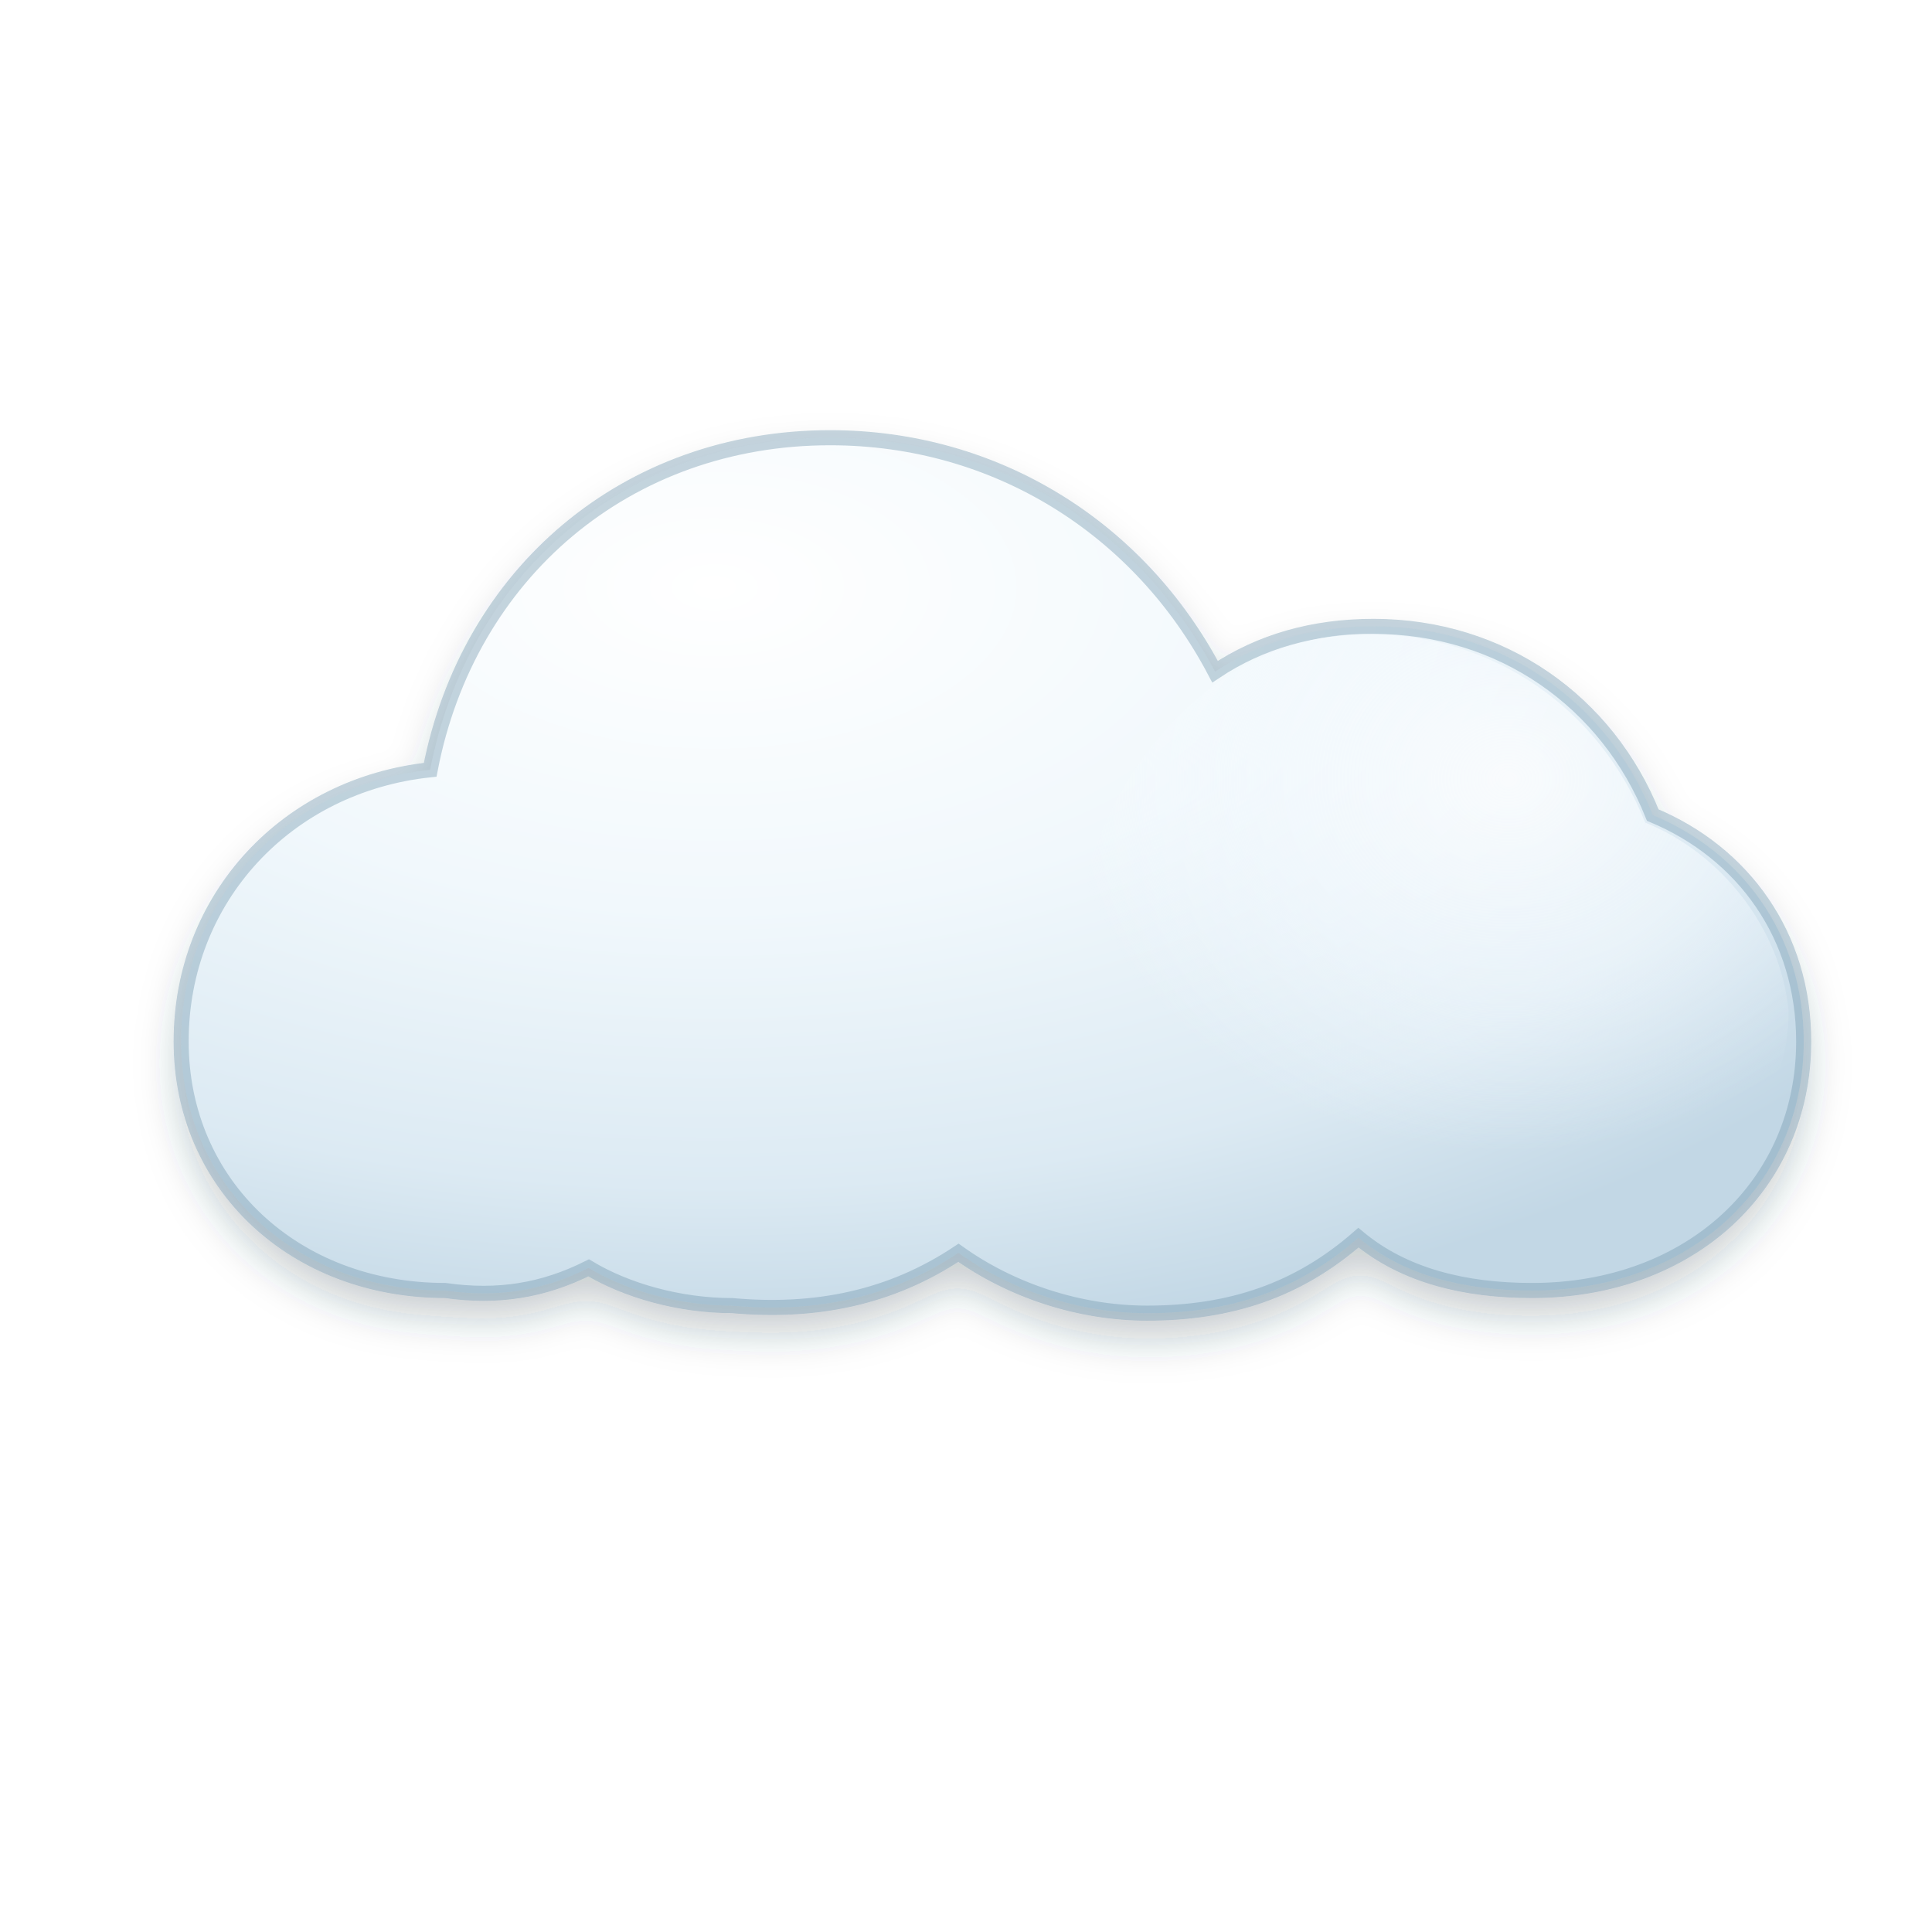
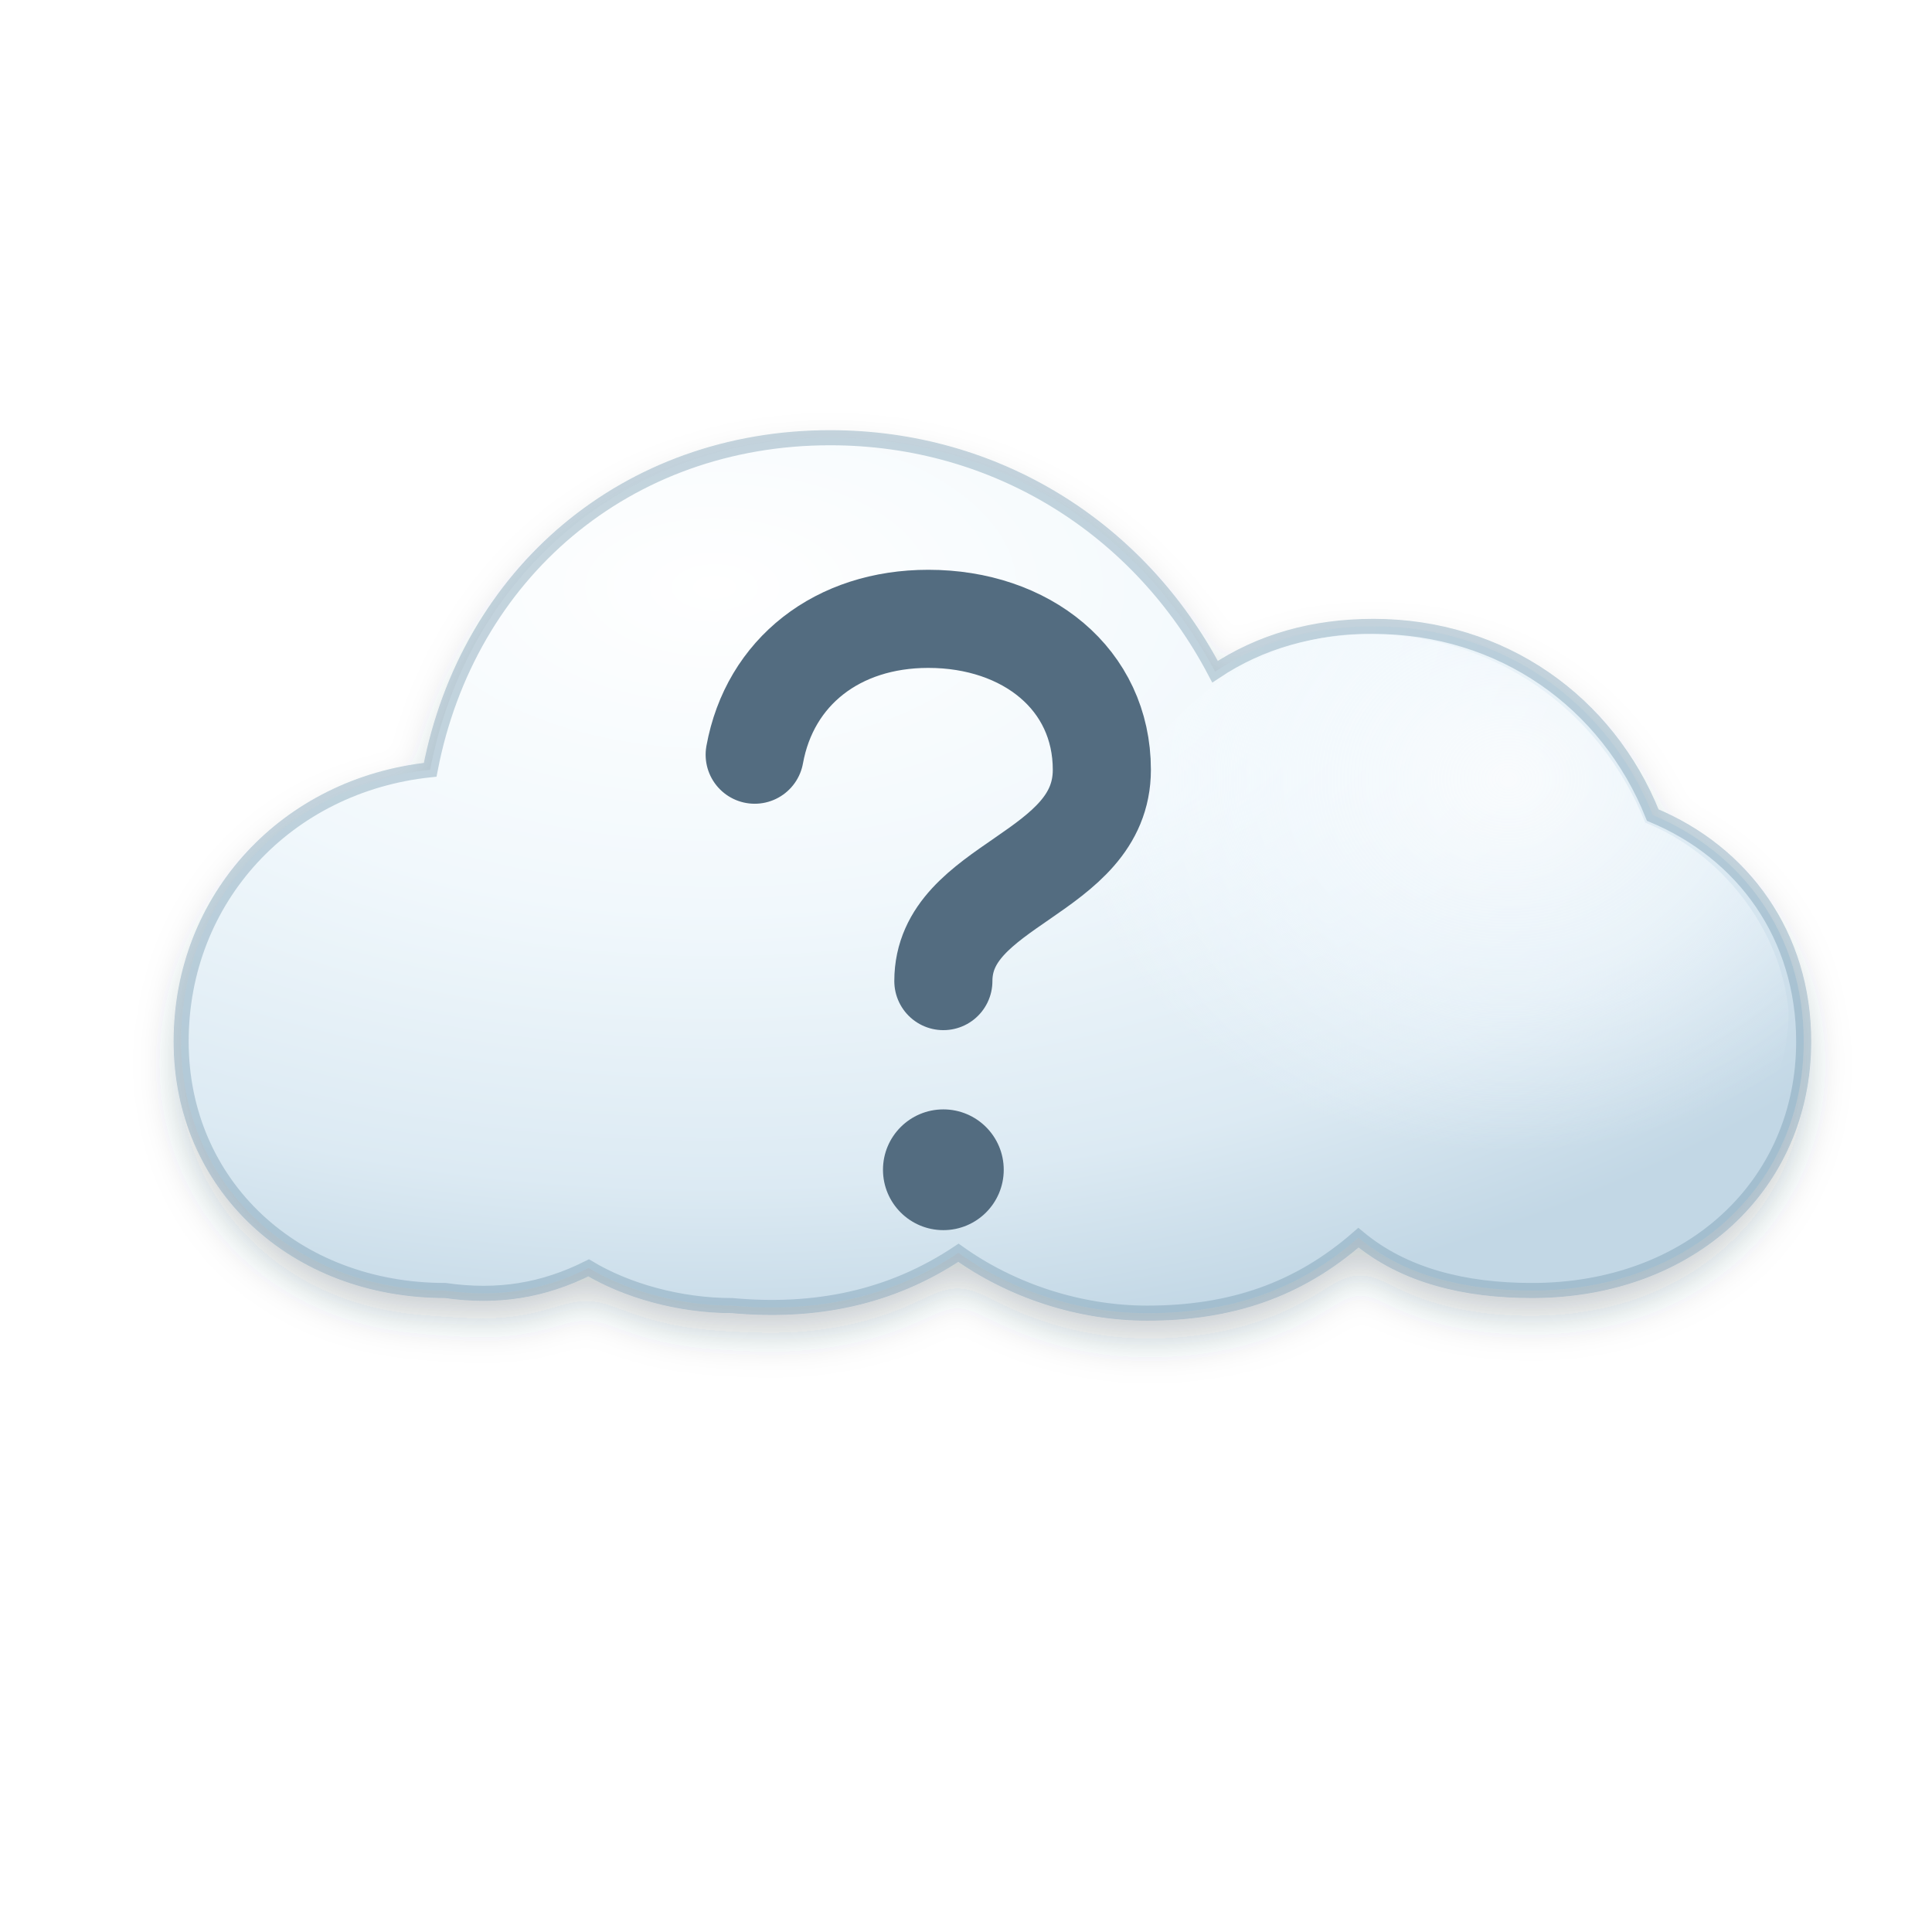
<svg xmlns="http://www.w3.org/2000/svg" viewBox="0 0 256 256" role="img" aria-label="unknown weather icon">
  <defs>
    <filter id="shadow" filterUnits="userSpaceOnUse" x="0" y="0" width="256" height="256">
      <feDropShadow dx="0" dy="3" stdDeviation="2.6" flood-color="#173949" flood-opacity=".25" />
    </filter>
    <radialGradient id="cloud" cx="33%" cy="17%" r="88%">
      <stop stop-color="#FFFFFF" />
      <stop offset=".42" stop-color="#F1F8FC" />
      <stop offset=".78" stop-color="#DCEAF3" />
      <stop offset="1" stop-color="#C2D7E5" />
    </radialGradient>
    <radialGradient id="cloudLight" cx="61%" cy="24%" r="62%">
      <stop stop-color="#FFFFFF" stop-opacity=".75" />
      <stop offset=".55" stop-color="#F6FBFF" stop-opacity=".48" />
      <stop offset="1" stop-color="#F6FBFF" stop-opacity="0" />
    </radialGradient>
  </defs>
  <g filter="url(#shadow)">
    <g>
      <path d="M59 171C39 171 24 157 24 138c0-19 14-34 33-36 5-26 26-44 53-44 22 0 41 12 51 31 6-4 13-6 21-6 17 0 31 10 37 25 12 5 20 16 20 30 0 19-15 33-36 33c-9 0-17-2-23-7-8 7-17 10-28 10-9 0-18-3-25-8-9 6-19 8-30 7-7 0-14-2-19-5-6 3-12 4-19 3Z" fill="url(#cloud)" stroke="#779BB0" stroke-opacity=".42" stroke-width="2" />
      <path d="M142 127c1-21 17-43 39-43 17 0 31 10 37 25 10 4 18 14 19 25 0 17-16 30-42 30-29 0-54-12-53-37Z" fill="url(#cloudLight)" />
+       <path d="M100 100c2-11 11-18 23-18 13 0 23 8 23 20 0 14-21 15-21 28" fill="none" stroke="#526C80" stroke-width="13" stroke-linecap="round" />
+       <circle cx="125" cy="155" r="8" fill="#526C80" />
    </g>
  </g>
</svg>
